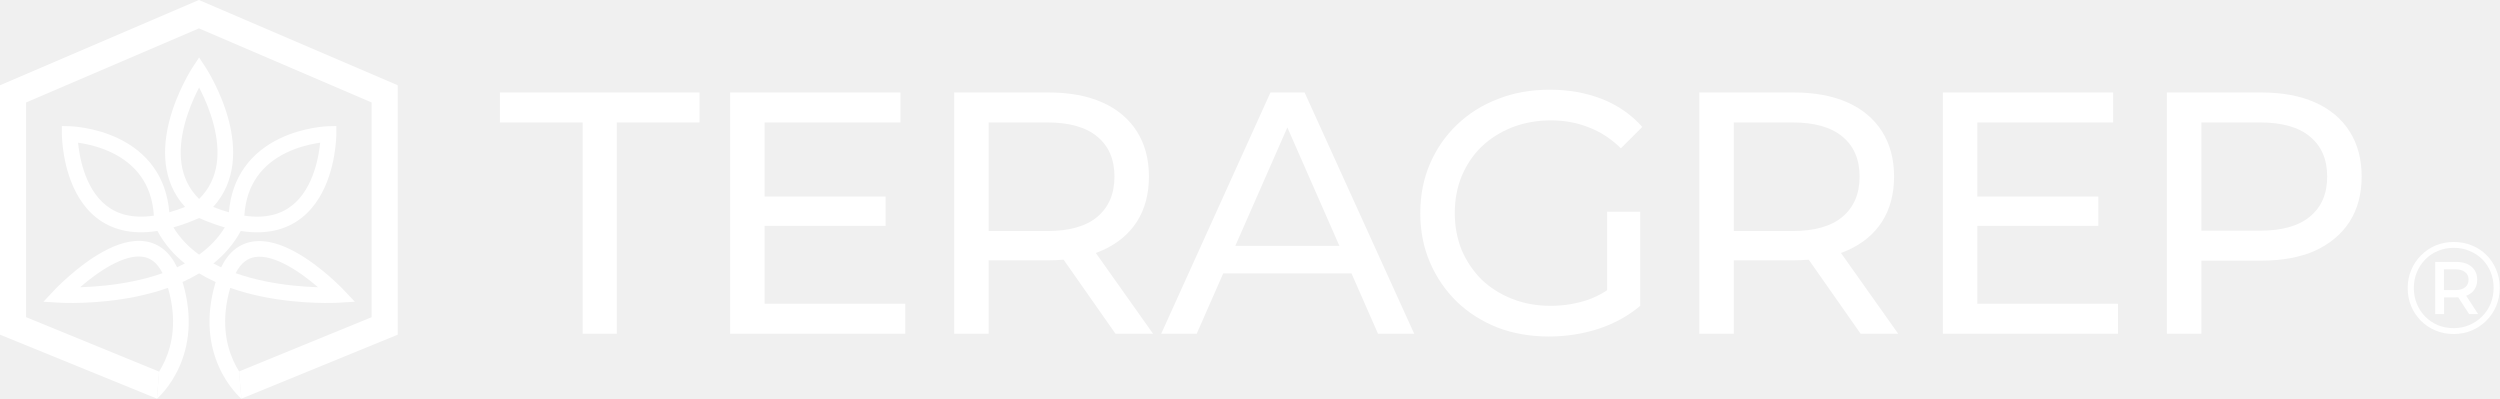
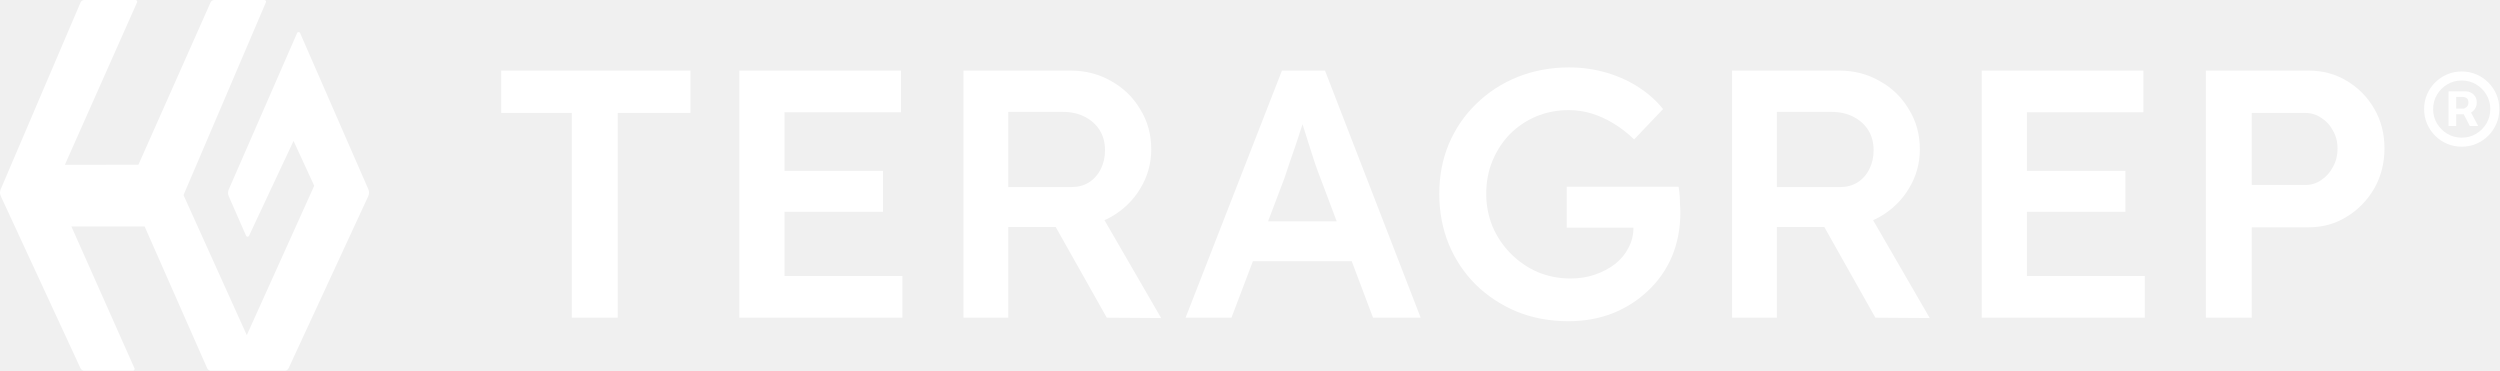
- <svg xmlns="http://www.w3.org/2000/svg" width="4794" height="765" viewBox="0 0 4794 765" fill="none">
-   <path d="M4155.24 640V177.3H4335.69C4376.23 177.3 4410.83 183.69 4439.47 196.469C4468.11 209.248 4490.15 227.756 4505.57 251.993C4520.99 276.23 4528.71 305.093 4528.71 338.584C4528.71 372.075 4520.99 400.938 4505.57 425.175C4490.15 448.971 4468.11 467.479 4439.47 480.699C4410.83 493.478 4376.23 499.868 4335.69 499.868H4191.59L4221.34 468.801V640H4155.24ZM4221.34 475.411L4191.59 442.361H4333.71C4376.01 442.361 4407.96 433.327 4429.55 415.26C4451.59 397.193 4462.6 371.634 4462.6 338.584C4462.6 305.534 4451.59 279.975 4429.55 261.908C4407.96 243.841 4376.01 234.807 4333.71 234.807H4191.59L4221.34 201.757V475.411Z" fill="white" />
-   <path d="M3785.79 376.922H4023.75V433.107H3785.79V376.922ZM3791.74 582.493H4061.43V640H3725.64V177.3H4052.18V234.807H3791.74V582.493Z" fill="white" />
-   <path d="M3258.6 640V177.3H3439.06C3479.6 177.3 3514.19 183.69 3542.83 196.469C3571.48 209.248 3593.51 227.756 3608.93 251.993C3624.36 276.23 3632.07 305.093 3632.07 338.584C3632.07 372.075 3624.36 400.938 3608.93 425.175C3593.51 448.971 3571.48 467.259 3542.83 480.038C3514.19 492.817 3479.6 499.207 3439.06 499.207H3294.96L3324.7 468.801V640H3258.6ZM3567.95 640L3450.29 472.106H3521.02L3640 640H3567.95ZM3324.7 475.411L3294.96 443.022H3437.07C3479.38 443.022 3511.33 433.988 3532.92 415.921C3554.95 397.413 3565.97 371.634 3565.97 338.584C3565.97 305.534 3554.95 279.975 3532.92 261.908C3511.33 243.841 3479.38 234.807 3437.07 234.807H3294.96L3324.7 201.757V475.411Z" fill="white" />
-   <path d="M2970.1 645.288C2934.41 645.288 2901.58 639.559 2871.61 628.102C2841.65 616.204 2815.65 599.679 2793.62 578.527C2771.58 556.934 2754.4 531.816 2742.06 503.173C2729.72 474.53 2723.55 443.022 2723.55 408.65C2723.55 374.278 2729.72 342.77 2742.06 314.127C2754.4 285.484 2771.58 260.586 2793.62 239.434C2816.09 217.841 2842.31 201.316 2872.28 189.859C2902.24 177.961 2935.29 172.012 2971.43 172.012C3008 172.012 3041.49 177.961 3071.9 189.859C3102.3 201.757 3128.08 219.604 3149.23 243.4L3108.25 284.382C3089.3 265.874 3068.59 252.434 3046.12 244.061C3024.08 235.248 3000.07 230.841 2974.07 230.841C2947.63 230.841 2922.95 235.248 2900.04 244.061C2877.56 252.874 2857.95 265.213 2841.21 281.077C2824.9 296.941 2812.12 315.89 2802.87 337.923C2794.06 359.516 2789.65 383.091 2789.65 408.65C2789.65 433.768 2794.06 457.344 2802.87 479.377C2812.12 500.97 2824.9 519.918 2841.21 536.223C2857.95 552.087 2877.56 564.426 2900.04 573.239C2922.51 582.052 2946.97 586.459 2973.41 586.459C2998.09 586.459 3021.66 582.713 3044.14 575.222C3067.05 567.29 3088.2 554.29 3107.59 536.223L3145.27 586.459C3122.35 605.848 3095.47 620.611 3064.63 630.746C3034.22 640.441 3002.71 645.288 2970.1 645.288ZM3081.81 577.866V406.006H3145.27V586.459L3081.81 577.866Z" fill="white" />
-   <path d="M2226.71 640L2436.24 177.3H2501.68L2711.88 640H2642.47L2455.41 214.316H2481.85L2294.79 640H2226.71ZM2315.94 524.325L2333.79 471.445H2594.22L2613.39 524.325H2315.94Z" fill="white" />
-   <path d="M1829.73 640V177.3H2010.19C2050.73 177.3 2085.32 183.69 2113.96 196.469C2142.61 209.248 2164.64 227.756 2180.06 251.993C2195.49 276.23 2203.2 305.093 2203.2 338.584C2203.2 372.075 2195.49 400.938 2180.06 425.175C2164.64 448.971 2142.61 467.259 2113.96 480.038C2085.32 492.817 2050.73 499.207 2010.19 499.207H1866.09L1895.83 468.801V640H1829.73ZM2139.08 640L2021.42 472.106H2092.15L2211.13 640H2139.08ZM1895.83 475.411L1866.09 443.022H2008.2C2050.51 443.022 2082.46 433.988 2104.05 415.921C2126.08 397.413 2137.1 371.634 2137.1 338.584C2137.1 305.534 2126.08 279.975 2104.05 261.908C2082.46 243.841 2050.51 234.807 2008.2 234.807H1866.09L1895.83 201.757V475.411Z" fill="white" />
-   <path d="M1460.29 376.922H1698.25V433.107H1460.29V376.922ZM1466.24 582.493H1735.92V640H1400.14V177.3H1726.67V234.807H1466.24V582.493Z" fill="white" />
-   <path d="M1117.28 640V234.807H958.644V177.3H1341.36V234.807H1182.72V640H1117.28Z" fill="white" />
-   <path d="M4705 640.5C4692.5 640.5 4680.92 638.25 4670.25 633.75C4659.58 629.25 4650.25 623 4642.25 615C4634.25 606.833 4628 597.417 4623.5 586.75C4619.17 576.083 4617 564.583 4617 552.25C4617 539.917 4619.25 528.417 4623.75 517.75C4628.25 507.083 4634.5 497.75 4642.5 489.75C4650.5 481.583 4659.83 475.25 4670.5 470.75C4681.33 466.25 4693 464 4705.5 464C4718 464 4729.58 466.25 4740.25 470.75C4751.08 475.083 4760.42 481.25 4768.25 489.25C4776.25 497.25 4782.42 506.583 4786.75 517.25C4791.25 527.75 4793.5 539.25 4793.5 551.75C4793.5 564.25 4791.25 575.917 4786.75 586.75C4782.25 597.417 4775.92 606.833 4767.75 615C4759.75 623 4750.42 629.25 4739.75 633.75C4729.08 638.25 4717.5 640.5 4705 640.5ZM4734.75 602.25L4709.75 563.75H4727L4752 602.25H4734.75ZM4705 629.25C4715.83 629.25 4725.92 627.25 4735.25 623.25C4744.58 619.25 4752.75 613.75 4759.75 606.75C4766.75 599.75 4772.17 591.583 4776 582.25C4779.83 572.75 4781.75 562.583 4781.75 551.75C4781.75 540.917 4779.83 530.833 4776 521.5C4772.17 512.167 4766.83 504.083 4760 497.25C4753.17 490.417 4745.08 485.083 4735.75 481.25C4726.58 477.25 4716.5 475.25 4705.5 475.25C4694.5 475.25 4684.25 477.25 4674.75 481.25C4665.42 485.083 4657.33 490.583 4650.5 497.75C4643.67 504.75 4638.33 512.917 4634.5 522.25C4630.67 531.417 4628.75 541.417 4628.75 552.25C4628.75 563.083 4630.67 573.167 4634.5 582.5C4638.33 591.833 4643.67 600 4650.5 607C4657.33 614 4665.42 619.5 4674.75 623.5C4684.08 627.333 4694.17 629.25 4705 629.25ZM4669.75 602.25V502.25H4709.75C4722.42 502.25 4732.33 505.333 4739.5 511.5C4746.67 517.667 4750.25 525.917 4750.25 536.25C4750.25 546.917 4746.67 555.25 4739.5 561.25C4732.33 567.25 4722.42 570.25 4709.75 570.25H4686.75V602.25H4669.75ZM4686.5 556.25H4708.5C4716.5 556.25 4722.67 554.5 4727 551C4731.5 547.5 4733.75 542.583 4733.75 536.25C4733.75 529.917 4731.5 525.083 4727 521.75C4722.67 518.25 4716.5 516.5 4708.5 516.5H4686.5V556.25Z" fill="white" />
-   <path fill-rule="evenodd" clip-rule="evenodd" d="M381.408 0L762.657 163.512V641.78L462.875 764.47L458.451 712.249L712.614 608.229V196.461L381.404 54.41L50.043 196.464V608.229L305.074 712.604L300.971 764.47L0 641.78V163.509L381.408 0Z" fill="white" />
-   <path fill-rule="evenodd" clip-rule="evenodd" d="M408.766 396.844C454.283 346.968 451.978 282.371 438.77 231.433C431.35 202.814 420.276 177.381 411.131 159.185C406.544 150.058 402.405 142.679 399.391 137.547C397.883 134.98 396.653 132.97 395.786 131.58C395.353 130.885 395.01 130.345 394.768 129.967C394.647 129.778 394.551 129.629 394.482 129.522L394.397 129.393L394.361 129.337L381.798 110.205L369.24 129.34L369.204 129.396L369.12 129.525C369.05 129.632 368.955 129.78 368.834 129.969C368.592 130.347 368.249 130.888 367.815 131.583C366.949 132.973 365.72 134.982 364.213 137.55C361.2 142.682 357.064 150.061 352.479 159.188C343.339 177.383 332.271 202.817 324.854 231.434C311.655 282.368 309.35 346.958 354.835 396.833C344.203 401.013 334.168 404.403 324.697 407.087C321.783 372.101 310.872 344.007 295.186 321.649C276.814 295.462 252.487 277.983 228.728 266.329C205.001 254.691 181.451 248.666 163.958 245.531C155.176 243.957 147.827 243.096 142.618 242.625C140.011 242.39 137.934 242.252 136.473 242.172C135.742 242.132 135.166 242.107 134.753 242.091C134.547 242.083 134.382 242.077 134.259 242.073C134.198 242.071 134.147 242.07 134.107 242.069L134.055 242.068L134.035 242.067C134.027 242.067 118.652 241.704 118.652 241.704C118.652 241.704 118.652 257.07 118.652 257.079L118.652 257.103L118.652 257.166C118.653 257.217 118.653 257.282 118.654 257.364C118.655 257.526 118.657 257.75 118.662 258.033C118.67 258.599 118.688 259.4 118.721 260.419C118.787 262.455 118.918 265.362 119.174 268.985C119.688 276.22 120.709 286.361 122.749 298.149C126.794 321.533 134.997 352.31 151.899 379.728C168.973 407.426 195.241 432.109 234.894 441.476C254.433 446.091 276.643 446.848 301.889 442.855C315.302 467.954 333.495 488.47 354.462 505.243C349.599 507.836 344.638 510.289 339.597 512.608C325.519 483.139 304.766 467.08 279.538 462.925C251.941 458.38 222.837 468.874 198.099 482.375C172.906 496.123 149.696 514.407 132.978 529.003C124.568 536.346 117.689 542.855 112.894 547.547C110.495 549.895 108.612 551.792 107.316 553.118C106.667 553.781 106.165 554.301 105.817 554.663C105.644 554.844 105.508 554.986 105.413 555.086L105.3 555.206L83.259 578.601L115.294 580.517L115.365 580.521L115.546 580.531C115.698 580.539 115.913 580.551 116.19 580.565C116.744 580.593 117.545 580.63 118.579 580.671C120.646 580.754 123.646 580.852 127.465 580.92C135.1 581.056 146.025 581.07 159.336 580.593C185.913 579.639 222.215 576.718 260.919 568.8C280.737 564.746 301.512 559.312 322.092 552.013C339.949 613.116 330.508 659.496 316.586 690.92C312.953 699.121 308.989 706.355 305.074 712.604L300.971 764.47C300.971 764.47 301.335 764.166 301.456 764.059C301.7 763.846 302.027 763.556 302.429 763.19C303.232 762.459 304.338 761.421 305.688 760.08C308.387 757.398 312.072 753.492 316.275 748.374C324.672 738.15 335.206 723.007 344.042 703.063C360.868 665.083 371.164 610.465 350.078 540.792C360.921 535.896 371.556 530.397 381.802 524.22C392.048 530.397 402.682 535.896 413.526 540.792C392.442 610.473 402.793 665.098 419.675 703.08C428.54 723.023 439.102 738.166 447.52 748.389C451.734 753.506 455.428 757.412 458.133 760.093C459.486 761.434 460.594 762.471 461.399 763.203C461.801 763.568 462.128 763.858 462.373 764.071C462.495 764.177 462.875 764.47 462.875 764.47L458.451 712.249C454.593 706.077 450.696 698.957 447.117 690.904C433.15 659.481 423.664 613.107 441.512 552.013C462.092 559.312 482.867 564.746 502.685 568.8C541.389 576.718 577.691 579.639 604.269 580.593C617.579 581.07 628.505 581.056 636.14 580.92C639.959 580.852 642.959 580.754 645.026 580.671C646.06 580.63 646.861 580.593 647.415 580.565C647.692 580.551 647.907 580.539 648.059 580.531L648.239 580.521L648.311 580.517L680.457 578.594L658.323 555.225L658.164 555.058C658.069 554.958 657.934 554.817 657.76 554.637C657.412 554.277 656.91 553.759 656.261 553.1C654.965 551.781 653.082 549.893 650.683 547.558C645.888 542.89 639.008 536.415 630.598 529.109C613.879 514.587 590.67 496.395 565.481 482.71C540.742 469.269 511.66 458.827 484.094 463.313C458.903 467.413 438.14 483.337 424.043 512.624C418.99 510.301 414.016 507.843 409.142 505.243C430.098 488.478 448.284 467.974 461.695 442.892C486.947 446.898 509.163 446.148 528.707 441.535C568.363 432.176 594.632 407.485 611.705 379.779C628.607 352.351 636.809 321.562 640.855 298.167C642.894 286.374 643.916 276.228 644.429 268.99C644.686 265.366 644.816 262.457 644.883 260.42C644.916 259.401 644.933 258.599 644.942 258.033C644.946 257.75 644.949 257.526 644.95 257.364C644.95 257.283 644.951 257.217 644.951 257.166L644.951 257.102V257.079C644.951 257.07 644.951 241.704 644.951 241.704C644.951 241.704 629.576 242.067 629.568 242.067L629.548 242.068L629.496 242.069C629.456 242.07 629.405 242.071 629.344 242.073C629.281 242.075 629.206 242.078 629.12 242.081C629.04 242.084 628.95 242.087 628.85 242.091C628.438 242.107 627.861 242.132 627.131 242.172C625.671 242.252 623.594 242.39 620.989 242.625C615.783 243.096 608.439 243.958 599.662 245.531C582.179 248.666 558.641 254.692 534.922 266.33C511.171 277.984 486.851 295.463 468.474 321.647C452.778 344.01 441.852 372.114 438.917 407.118C429.443 404.429 419.404 401.032 408.766 396.844ZM381.798 418.095C364.353 425.764 347.957 431.694 332.548 436.042C345.208 456.959 362.171 474.169 381.802 488.305C401.426 474.174 418.383 456.972 431.041 436.066C415.633 431.711 399.24 425.772 381.798 418.095ZM381.804 381.557C422.19 341.774 422.359 287.764 409.704 238.956C402.979 213.02 392.835 189.634 384.299 172.648C383.448 170.956 382.615 169.331 381.805 167.775C380.996 169.33 380.164 170.954 379.314 172.645C370.782 189.631 360.643 213.017 353.922 238.954C341.273 287.763 341.442 341.774 381.804 381.557ZM468.547 413.591C489.546 416.684 507.119 415.805 521.804 412.339C551.936 405.227 572.193 386.677 586.137 364.05C600.252 341.144 607.559 314.508 611.267 293.06C612.532 285.745 613.361 279.14 613.903 273.635C611.183 274.014 608.188 274.482 604.966 275.06C589.3 277.869 568.637 283.209 548.158 293.258C527.709 303.292 507.83 317.823 493.057 338.871C480.065 357.383 470.554 381.593 468.547 413.591ZM451.936 523.888C462.49 502.888 475.826 495.054 488.922 492.923C506.478 490.065 528.197 496.602 551.138 509.065C573.091 520.993 593.958 537.129 609.749 550.754C608.315 550.713 606.847 550.666 605.346 550.612C579.89 549.699 545.327 546.901 508.708 539.41C489.748 535.531 470.552 530.463 451.936 523.888ZM311.713 523.872C301.131 502.6 287.751 494.683 274.654 492.526C257.129 489.64 235.432 496.184 212.492 508.703C190.453 520.73 169.508 537.028 153.694 550.759C155.18 550.717 156.702 550.668 158.258 550.612C183.715 549.699 218.277 546.901 254.896 539.41C273.872 535.528 293.083 530.455 311.713 523.872ZM295.064 413.549C293.077 381.568 283.58 357.371 270.599 338.869C255.834 317.824 235.953 303.293 215.497 293.259C195.009 283.21 174.334 277.869 158.658 275.06C155.428 274.481 152.427 274.013 149.701 273.634C150.243 279.133 151.072 285.731 152.336 293.039C156.044 314.475 163.35 341.098 177.465 363.996C191.408 386.614 211.666 405.162 241.802 412.281C256.489 415.75 274.064 416.634 295.064 413.549Z" fill="white" />
+ <svg xmlns="http://www.w3.org/2000/svg" width="2833" height="420" viewBox="0 0 2833 420" fill="none">
+   <path d="M2774.7 142.79V103.479H2794.62C2796.22 103.479 2797.96 103.94 2799.84 104.864C2801.72 105.751 2803.32 107.136 2804.64 109.018C2805.98 110.865 2806.66 113.209 2806.66 116.05C2806.66 118.926 2805.97 121.376 2804.58 123.401C2803.2 125.389 2801.51 126.898 2799.52 127.928C2797.57 128.958 2795.72 129.473 2793.98 129.473H2779.6V123.081H2791.32C2792.49 123.081 2793.75 122.495 2795.1 121.323C2796.49 120.151 2797.18 118.393 2797.18 116.05C2797.18 113.635 2796.49 112.001 2795.1 111.149C2793.75 110.297 2792.56 109.871 2791.53 109.871H2783.33V142.79H2774.7ZM2798.46 124.253L2808.26 142.79H2798.78L2789.19 124.253H2798.46ZM2789.61 166.227C2783.72 166.227 2778.2 165.126 2773.05 162.925C2767.9 160.723 2763.37 157.669 2759.46 153.763C2755.56 149.857 2752.5 145.329 2750.3 140.18C2748.1 135.031 2747 129.509 2747 123.614C2747 117.719 2748.1 112.197 2750.3 107.048C2752.5 101.898 2755.56 97.371 2759.46 93.465C2763.37 89.558 2767.9 86.504 2773.05 84.303C2778.2 82.101 2783.72 81 2789.61 81C2795.51 81 2801.03 82.101 2806.18 84.303C2811.33 86.504 2815.86 89.558 2819.76 93.465C2823.67 97.371 2826.72 101.898 2828.92 107.048C2831.13 112.197 2832.23 117.719 2832.23 123.614C2832.23 129.509 2831.13 135.031 2828.92 140.18C2826.72 145.329 2823.67 149.857 2819.76 153.763C2815.86 157.669 2811.33 160.723 2806.18 162.925C2801.03 165.126 2795.51 166.227 2789.61 166.227ZM2789.61 156C2795.58 156 2801.01 154.544 2805.91 151.632C2810.81 148.72 2814.72 144.814 2817.63 139.913C2820.54 135.013 2822 129.58 2822 123.614C2822 117.648 2820.54 112.214 2817.63 107.314C2814.72 102.413 2810.81 98.507 2805.91 95.595C2801.01 92.683 2795.58 91.227 2789.61 91.227C2783.65 91.227 2778.21 92.683 2773.31 95.595C2768.41 98.507 2764.51 102.413 2761.6 107.314C2758.68 112.214 2757.23 117.648 2757.23 123.614C2757.23 129.58 2758.68 135.013 2761.6 139.913C2764.51 144.814 2768.41 148.72 2773.31 151.632C2778.21 154.544 2783.65 156 2789.61 156Z" fill="white" />
+   <path d="M95.532 0C93.664 0 91.976 1.114 91.241 2.833L0.751 214.581C-0.288 217.012 -0.247 219.77 0.864 222.17L91.199 417.294C91.963 418.943 93.615 420 95.434 420H150.709C152.061 420 152.964 418.609 152.414 417.375L80.899 256.658L163.904 256.653L234.728 417.217C235.475 418.908 237.149 420 238.998 420H322.803C324.621 420 326.274 418.943 327.037 417.294L417.354 222.21C418.476 219.787 418.507 216.999 417.438 214.553L340.084 37.452C339.436 35.968 337.334 35.957 336.67 37.434L259.221 214.723C258.142 217.127 258.129 219.877 259.187 222.29L278.825 267.125C279.468 268.592 281.538 268.622 282.222 267.174L332.651 159.702L356.067 210.518L279.662 379.784L207.966 221.095L301.34 2.6C301.866 1.368 300.963 0 299.624 0H242.846C241.002 0 239.33 1.086 238.582 2.771L156.847 186.675L73.502 186.763L155.341 2.625C155.889 1.391 154.986 0 153.635 0H95.532Z" fill="white" />
+   <path d="M2499.69 360V80H2616.09C2632.09 80 2646.49 83.867 2659.29 91.6C2672.35 99.333 2682.75 109.867 2690.49 123.2C2698.22 136.533 2702.09 151.467 2702.09 168C2702.09 184.8 2698.22 200 2690.49 213.6C2682.75 226.933 2672.35 237.6 2659.29 245.6C2646.49 253.6 2632.09 257.6 2616.09 257.6H2551.69V360H2499.69ZM2551.69 209.6H2612.49C2619.15 209.6 2625.15 207.733 2630.49 204C2636.09 200.267 2640.49 195.333 2643.69 189.2C2647.15 183.067 2648.89 176.133 2648.89 168.4C2648.89 160.667 2647.15 153.867 2643.69 148C2640.49 141.867 2636.09 137.067 2630.49 133.6C2625.15 129.867 2619.15 128 2612.49 128H2551.69V209.6Z" fill="white" />
+   <path d="M2245.69 360V80H2428.89V127.2H2296.89V312.8H2430.49V360H2245.69ZM2269.69 240V193.6H2408.49V240H2269.69Z" fill="white" />
+   <path d="M1962.78 360V80H2084.38C2101.18 80 2116.51 84 2130.38 92C2144.25 99.733 2155.18 110.4 2163.18 124C2171.45 137.333 2175.58 152.4 2175.58 169.2C2175.58 185.2 2171.45 200 2163.18 213.6C2155.18 226.933 2144.25 237.6 2130.38 245.6C2116.78 253.333 2101.45 257.2 2084.38 257.2H2013.58V360H1962.78ZM2125.18 360L2053.98 233.6L2107.58 223.6L2186.78 360.4L2125.18 360ZM2013.58 212H2084.78C2092.51 212 2099.18 210.267 2104.78 206.8C2110.65 203.067 2115.18 198 2118.38 191.6C2121.58 185.2 2123.18 178.133 2123.18 170.4C2123.18 161.6 2121.18 154 2117.18 147.6C2113.18 141.2 2107.58 136.133 2100.38 132.4C2093.18 128.667 2084.91 126.8 2075.58 126.8H2013.58V212Z" fill="white" />
+   <path d="M1777.39 364C1756.32 364 1736.85 360.4 1718.99 353.2C1701.12 345.733 1685.52 335.467 1672.19 322.4C1659.12 309.333 1648.99 294.133 1641.79 276.8C1634.59 259.2 1630.99 240.133 1630.99 219.6C1630.99 199.333 1634.59 180.533 1641.79 163.2C1649.25 145.6 1659.65 130.4 1672.99 117.6C1686.32 104.533 1701.92 94.4 1719.79 87.2C1737.92 80 1757.39 76.4 1778.19 76.4C1792.85 76.4 1806.99 78.4 1820.59 82.4C1834.19 86.4 1846.45 92 1857.39 99.2C1868.32 106.4 1877.39 114.533 1884.59 123.6L1851.79 158C1844.32 150.8 1836.59 144.8 1828.59 140C1820.85 135.2 1812.72 131.467 1804.19 128.8C1795.65 126.133 1786.85 124.8 1777.79 124.8C1764.45 124.8 1752.05 127.2 1740.59 132C1729.39 136.8 1719.52 143.467 1710.99 152C1702.72 160.533 1696.19 170.533 1691.39 182C1686.59 193.467 1684.19 206 1684.19 219.6C1684.19 232.667 1686.59 245.067 1691.39 256.8C1696.45 268.533 1703.39 278.8 1712.19 287.6C1720.99 296.4 1731.12 303.333 1742.59 308.4C1754.32 313.2 1766.72 315.6 1779.79 315.6C1789.65 315.6 1798.85 314.133 1807.39 311.2C1815.92 308.267 1823.52 304.267 1830.19 299.2C1836.85 293.867 1841.92 287.733 1845.39 280.8C1849.12 273.867 1850.99 266.4 1850.99 258.4V249.6L1858.19 258H1775.39V211.6H1902.19C1902.72 214.533 1903.12 217.867 1903.39 221.6C1903.65 225.067 1903.79 228.533 1903.79 232C1904.05 235.2 1904.19 238 1904.19 240.4C1904.19 258.8 1900.99 275.6 1894.59 290.8C1888.19 305.733 1879.12 318.667 1867.39 329.6C1855.92 340.533 1842.45 349.067 1826.99 355.2C1811.79 361.067 1795.25 364 1777.39 364Z" fill="white" />
+   <path d="M1343.5 360L1452.7 80H1501.5L1609.9 360H1555.9L1495.9 200.8C1494.57 197.6 1492.7 192.533 1490.3 185.6C1488.17 178.667 1485.77 171.2 1483.1 163.2C1480.44 154.933 1478.04 147.333 1475.9 140.4C1473.77 133.2 1472.17 128 1471.1 124.8L1481.1 124.4C1479.5 129.733 1477.64 135.733 1475.5 142.4C1473.37 149.067 1471.1 156 1468.7 163.2C1466.3 170.4 1463.9 177.333 1461.5 184C1459.37 190.667 1457.37 196.667 1455.5 202L1395.5 360H1343.5ZM1393.1 296L1411.1 250.8H1538.7L1557.9 296H1393.1Z" fill="white" />
+   <path d="M1091.8 360V80H1213.4C1230.2 80 1245.53 84 1259.4 92C1273.26 99.733 1284.2 110.4 1292.2 124C1300.46 137.333 1304.6 152.4 1304.6 169.2C1304.6 185.2 1300.46 200 1292.2 213.6C1284.2 226.933 1273.26 237.6 1259.4 245.6C1245.8 253.333 1230.46 257.2 1213.4 257.2H1142.6V360H1091.8ZM1254.2 360L1183 233.6L1236.6 223.6L1315.8 360.4L1254.2 360ZM1142.6 212H1213.8C1221.53 212 1228.2 210.267 1233.8 206.8C1239.66 203.067 1244.2 198 1247.4 191.6C1250.6 185.2 1252.2 178.133 1252.2 170.4C1252.2 161.6 1250.2 154 1246.2 147.6C1242.2 141.2 1236.6 136.133 1229.4 132.4C1222.2 128.667 1213.93 126.8 1204.6 126.8H1142.6V212Z" fill="white" />
+   <path d="M837.797 360V80H1021V127.2H888.997V312.8H1022.6V360H837.797ZM861.797 240V193.6H1000.6V240H861.797Z" fill="white" />
+   <path d="M648 360V128H568V80H782.4V128H700V360H648Z" fill="white" />
</svg>
